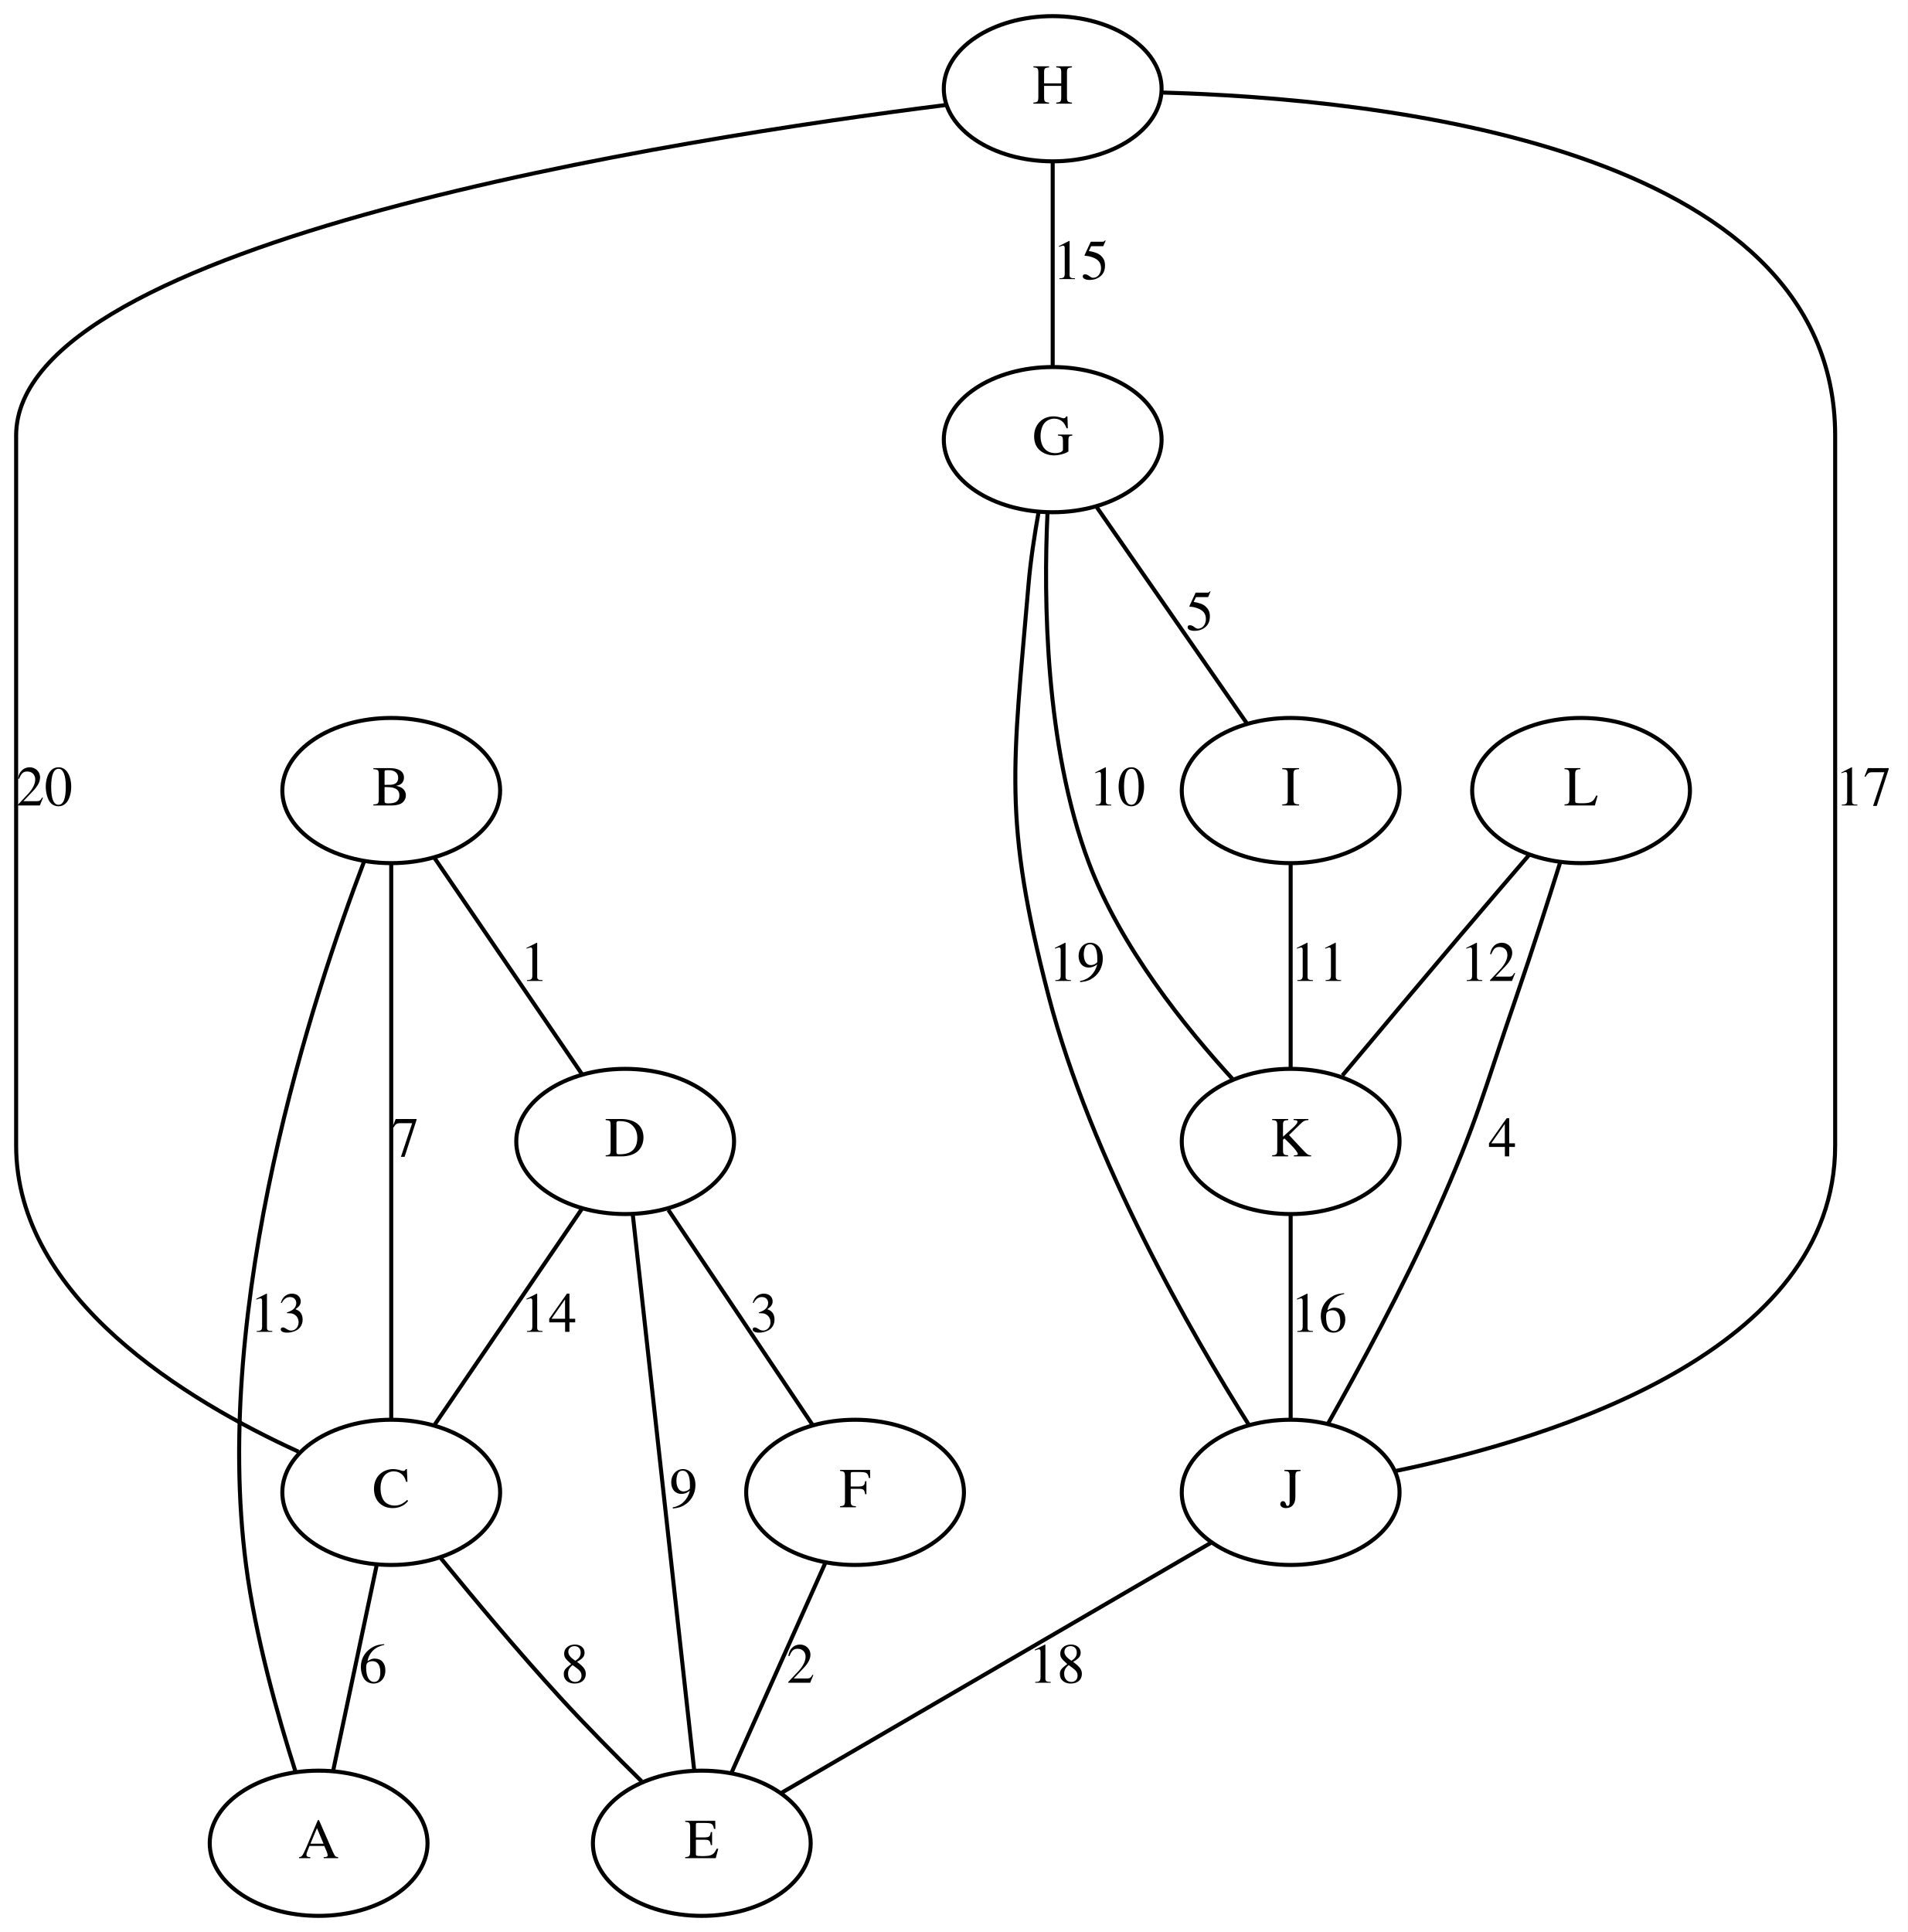
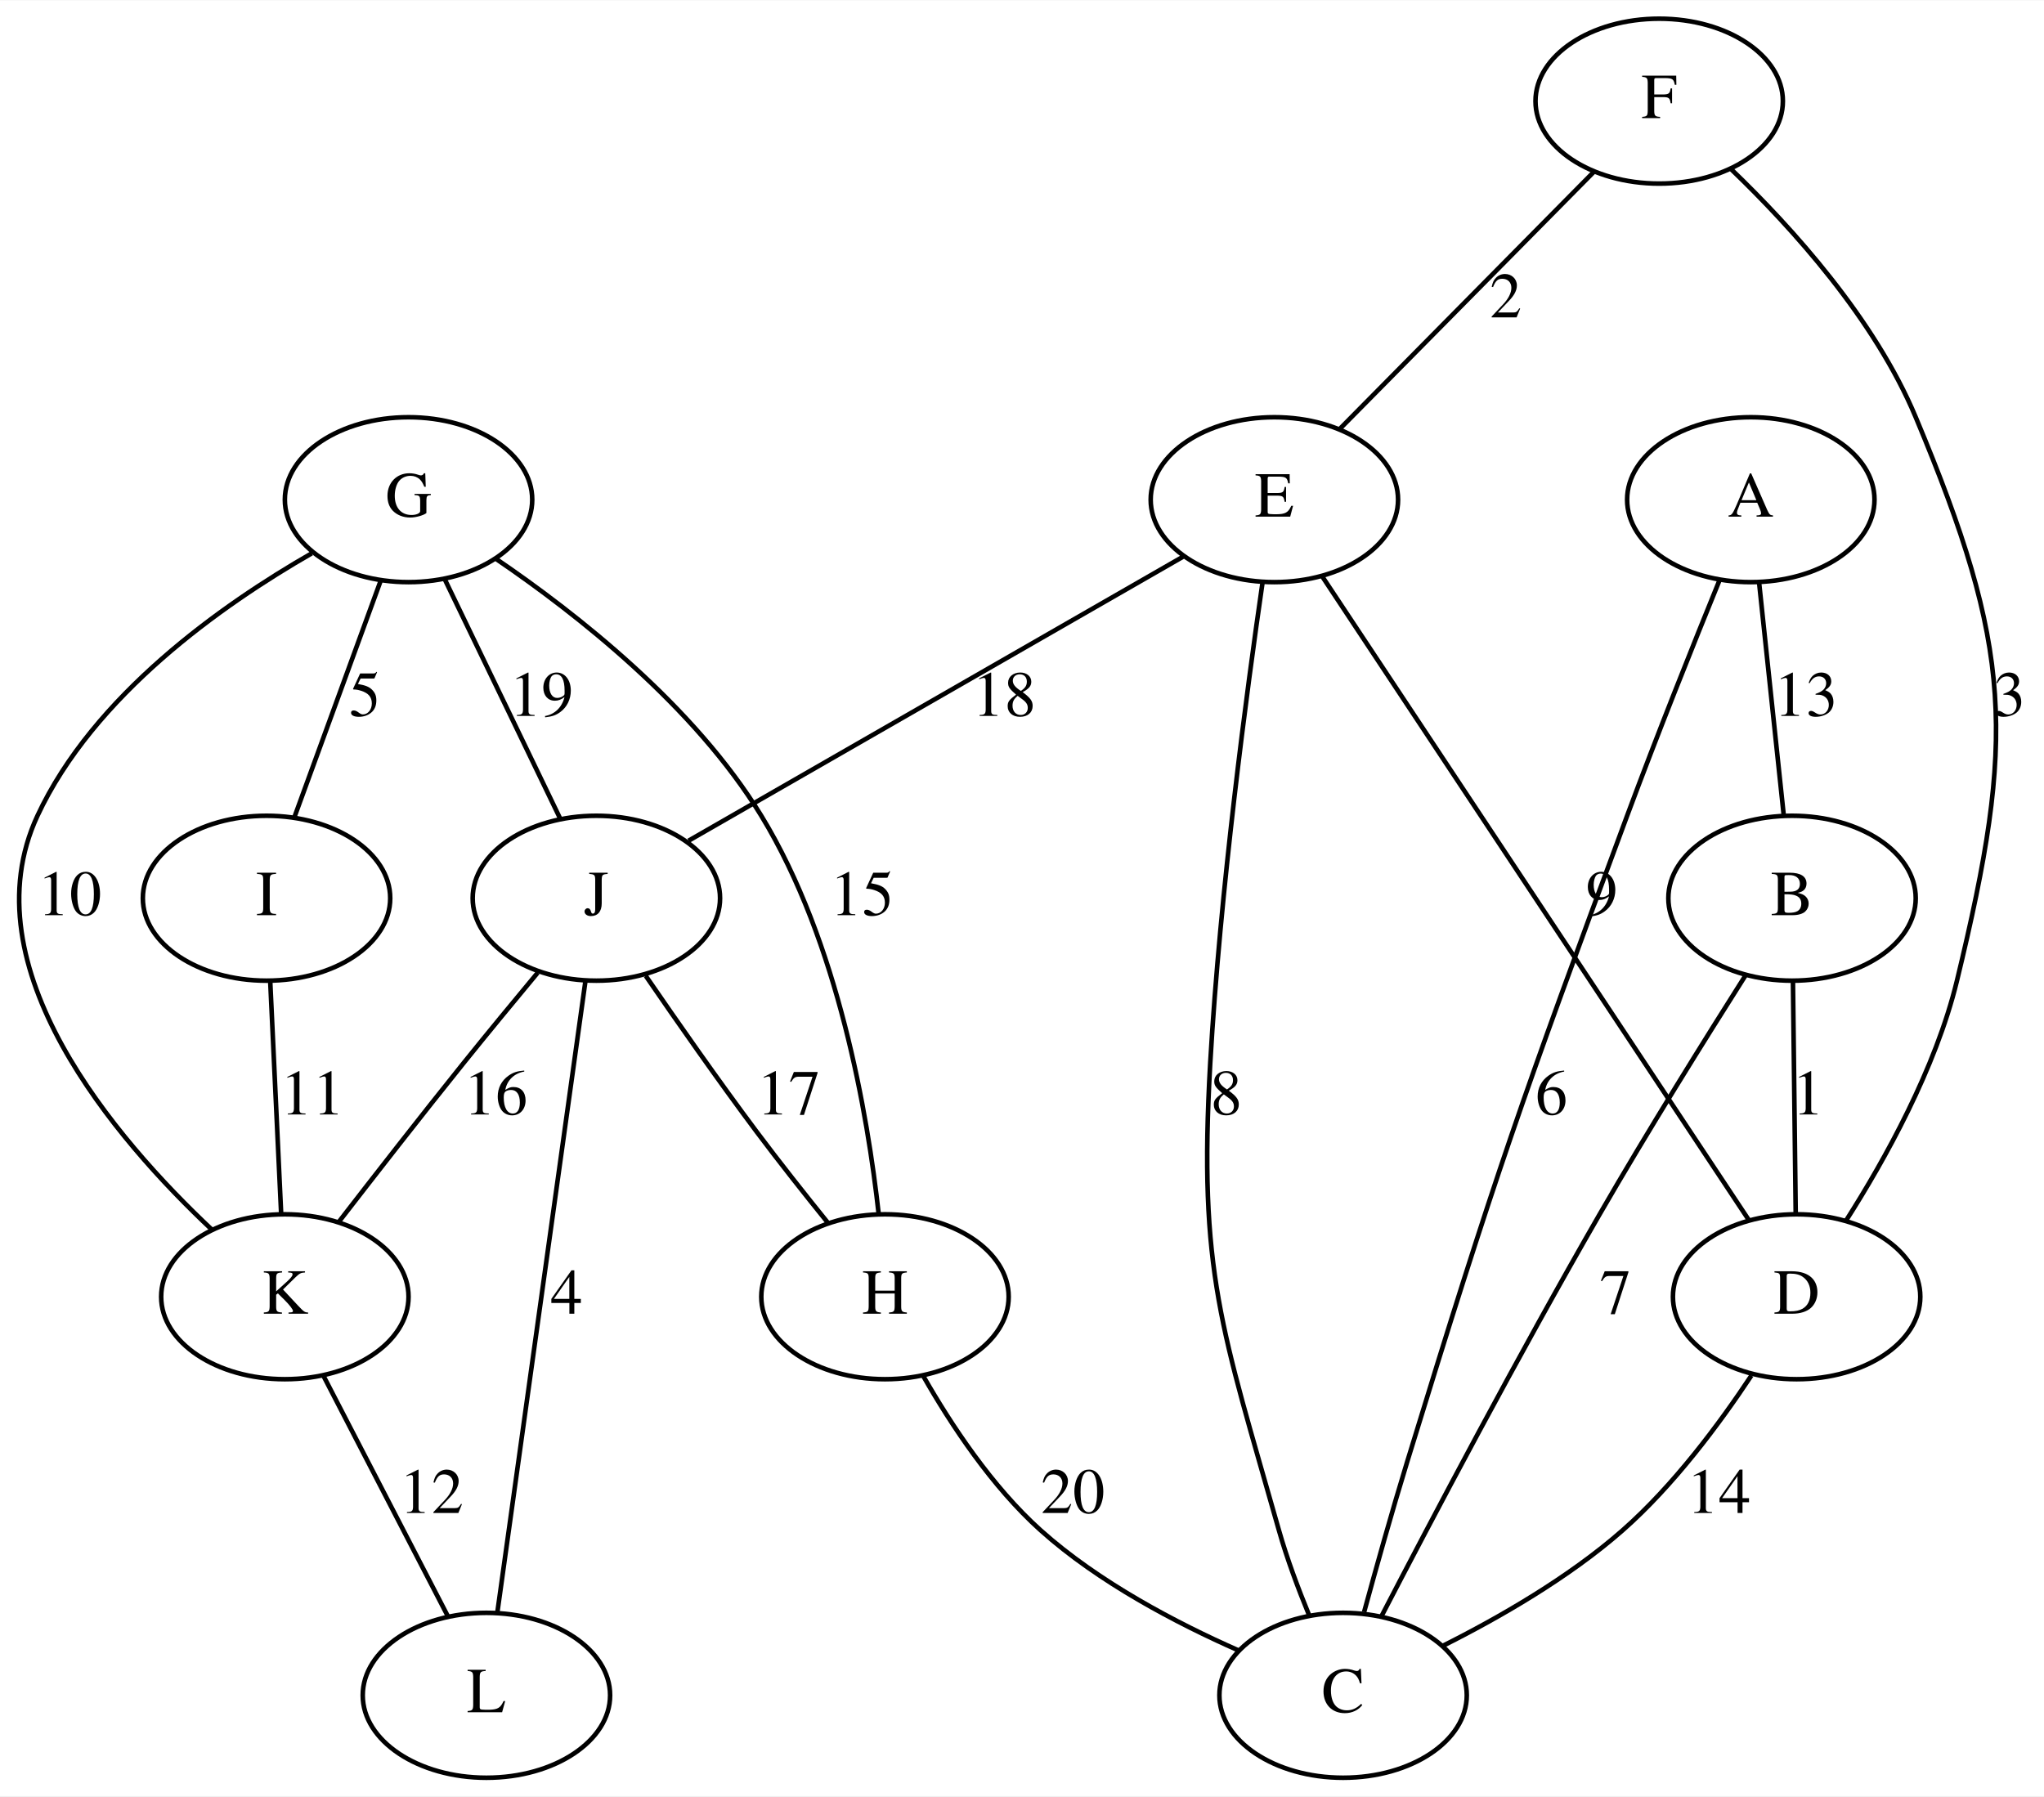
- <svg xmlns="http://www.w3.org/2000/svg" width="473pt" height="479pt" viewBox="0.00 0.00 473.00 479.00">
-   <g id="graph0" class="graph" transform="scale(1 1) rotate(0) translate(4 475)">
-     <polygon fill="white" stroke="transparent" points="-4,4 -4,-475 469,-475 469,4 -4,4" />
+ <svg xmlns="http://www.w3.org/2000/svg" width="446pt" height="392pt" viewBox="0.00 0.00 446.18 392.00">
+   <g id="graph0" class="graph" transform="scale(1 1) rotate(0) translate(4 388)">
+     <polygon fill="white" stroke="transparent" points="-4,4 -4,-388 442.18,-388 442.18,4 -4,4" />
    <g id="node1" class="node">
-       <ellipse fill="none" stroke="black" cx="93" cy="-279" rx="27" ry="18" />
-       <text text-anchor="middle" x="93" y="-275.3" font-family="Times,serif" font-size="14.00">B</text>
+       <ellipse fill="none" stroke="black" cx="85.18" cy="-279" rx="27" ry="18" />
+       <text text-anchor="middle" x="85.18" y="-275.3" font-family="Times,serif" font-size="14.00">G</text>
    </g>
    <g id="node2" class="node">
-       <ellipse fill="none" stroke="black" cx="151" cy="-192" rx="27" ry="18" />
-       <text text-anchor="middle" x="151" y="-188.3" font-family="Times,serif" font-size="14.00">D</text>
+       <ellipse fill="none" stroke="black" cx="58.18" cy="-105" rx="27" ry="18" />
+       <text text-anchor="middle" x="58.18" y="-101.3" font-family="Times,serif" font-size="14.00">K</text>
    </g>
    <g id="edge1" class="edge">
-       <path fill="none" stroke="black" d="M103.64,-262.41C114.04,-247.17 129.79,-224.08 140.23,-208.78" />
-       <text text-anchor="middle" x="128.5" y="-231.8" font-family="Times,serif" font-size="14.00">1</text>
+       <path fill="none" stroke="black" d="M64.05,-267.29C44.42,-256.03 16.44,-236.29 4.18,-210 -11.2,-176.99 21.33,-139.3 42.29,-119.61" />
+       <text text-anchor="middle" x="11.18" y="-188.3" font-family="Times,serif" font-size="14.00">10</text>
    </g>
    <g id="node3" class="node">
-       <ellipse fill="none" stroke="black" cx="93" cy="-105" rx="27" ry="18" />
-       <text text-anchor="middle" x="93" y="-101.3" font-family="Times,serif" font-size="14.00">C</text>
+       <ellipse fill="none" stroke="black" cx="189.18" cy="-105" rx="27" ry="18" />
+       <text text-anchor="middle" x="189.18" y="-101.3" font-family="Times,serif" font-size="14.00">H</text>
    </g>
    <g id="edge2" class="edge">
-       <path fill="none" stroke="black" d="M93,-260.88C93,-227.91 93,-155.97 93,-123.05" />
-       <text text-anchor="middle" x="96.5" y="-188.3" font-family="Times,serif" font-size="14.00">7</text>
+       <path fill="none" stroke="black" d="M104.27,-266.08C121.93,-254.06 147.59,-233.9 162.18,-210 179,-182.46 185.42,-144.65 187.81,-123.02" />
+       <text text-anchor="middle" x="184.18" y="-188.3" font-family="Times,serif" font-size="14.00">15</text>
    </g>
    <g id="node4" class="node">
-       <ellipse fill="none" stroke="black" cx="75" cy="-18" rx="27" ry="18" />
-       <text text-anchor="middle" x="75" y="-14.3" font-family="Times,serif" font-size="14.00">A</text>
+       <ellipse fill="none" stroke="black" cx="126.18" cy="-192" rx="27" ry="18" />
+       <text text-anchor="middle" x="126.18" y="-188.3" font-family="Times,serif" font-size="14.00">J</text>
    </g>
    <g id="edge3" class="edge">
-       <path fill="none" stroke="black" d="M86.3,-261.5C73.71,-228.52 48.53,-152.08 57,-87 59.32,-69.2 64.91,-49.42 69.25,-35.8" />
-       <text text-anchor="middle" x="65" y="-144.8" font-family="Times,serif" font-size="14.00">13</text>
+       <path fill="none" stroke="black" d="M93.09,-261.61C100.35,-246.56 111.05,-224.37 118.3,-209.34" />
+       <text text-anchor="middle" x="114.18" y="-231.8" font-family="Times,serif" font-size="14.00">19</text>
+     </g>
+     <g id="node5" class="node">
+       <ellipse fill="none" stroke="black" cx="54.18" cy="-192" rx="27" ry="18" />
+       <text text-anchor="middle" x="54.18" y="-188.3" font-family="Times,serif" font-size="14.00">I</text>
+     </g>
+     <g id="edge4" class="edge">
+       <path fill="none" stroke="black" d="M79.06,-261.21C73.62,-246.31 65.72,-224.65 60.29,-209.76" />
+       <text text-anchor="middle" x="75.68" y="-231.8" font-family="Times,serif" font-size="14.00">5</text>
+     </g>
+     <g id="node12" class="node">
+       <ellipse fill="none" stroke="black" cx="102.18" cy="-18" rx="27" ry="18" />
+       <text text-anchor="middle" x="102.18" y="-14.3" font-family="Times,serif" font-size="14.00">L</text>
+     </g>
+     <g id="edge16" class="edge">
+       <path fill="none" stroke="black" d="M66.67,-87.61C74.46,-72.56 85.94,-50.37 93.72,-35.34" />
+       <text text-anchor="middle" x="90.18" y="-57.8" font-family="Times,serif" font-size="14.00">12</text>
+     </g>
+     <g id="node8" class="node">
+       <ellipse fill="none" stroke="black" cx="289.18" cy="-18" rx="27" ry="18" />
+       <text text-anchor="middle" x="289.18" y="-14.3" font-family="Times,serif" font-size="14.00">C</text>
+     </g>
+     <g id="edge19" class="edge">
+       <path fill="none" stroke="black" d="M197.58,-87.62C203.62,-77.04 212.55,-63.53 223.18,-54 235.84,-42.66 252.82,-33.76 266.39,-27.78" />
+       <text text-anchor="middle" x="230.18" y="-57.8" font-family="Times,serif" font-size="14.00">20</text>
+     </g>
+     <g id="edge15" class="edge">
+       <path fill="none" stroke="black" d="M113.38,-175.75C108.3,-169.64 102.42,-162.52 97.18,-156 87.94,-144.5 77.69,-131.34 70.01,-121.41" />
+       <text text-anchor="middle" x="104.18" y="-144.8" font-family="Times,serif" font-size="14.00">16</text>
+     </g>
+     <g id="edge14" class="edge">
+       <path fill="none" stroke="black" d="M136.96,-175.05C143.76,-165.14 152.8,-152.2 161.18,-141 166.13,-134.4 171.78,-127.26 176.7,-121.17" />
+       <text text-anchor="middle" x="168.18" y="-144.8" font-family="Times,serif" font-size="14.00">17</text>
+     </g>
+     <g id="edge13" class="edge">
+       <path fill="none" stroke="black" d="M123.79,-173.88C119.19,-140.91 109.15,-68.97 104.56,-36.05" />
+       <text text-anchor="middle" x="119.68" y="-101.3" font-family="Times,serif" font-size="14.00">4</text>
+     </g>
+     <g id="edge7" class="edge">
+       <path fill="none" stroke="black" d="M54.99,-173.8C55.69,-159.05 56.68,-137.92 57.37,-123.18" />
+       <text text-anchor="middle" x="64.18" y="-144.8" font-family="Times,serif" font-size="14.00">11</text>
+     </g>
+     <g id="node6" class="node">
+       <ellipse fill="none" stroke="black" cx="378.18" cy="-279" rx="27" ry="18" />
+       <text text-anchor="middle" x="378.18" y="-275.3" font-family="Times,serif" font-size="14.00">A</text>
+     </g>
+     <g id="node7" class="node">
+       <ellipse fill="none" stroke="black" cx="387.18" cy="-192" rx="27" ry="18" />
+       <text text-anchor="middle" x="387.18" y="-188.3" font-family="Times,serif" font-size="14.00">B</text>
+     </g>
+     <g id="edge5" class="edge">
+       <path fill="none" stroke="black" d="M380,-260.8C381.56,-246.05 383.8,-224.92 385.36,-210.18" />
+       <text text-anchor="middle" x="390.18" y="-231.8" font-family="Times,serif" font-size="14.00">13</text>
+     </g>
+     <g id="edge6" class="edge">
+       <path fill="none" stroke="black" d="M371.31,-261.32C365.72,-247.6 357.72,-227.63 351.18,-210 328.17,-147.93 322.58,-132.29 303.18,-69 299.85,-58.14 296.41,-45.86 293.77,-36.18" />
+       <text text-anchor="middle" x="334.68" y="-144.8" font-family="Times,serif" font-size="14.00">6</text>
+     </g>
+     <g id="edge18" class="edge">
+       <path fill="none" stroke="black" d="M377.07,-175.22C368.39,-161.54 355.66,-141.15 345.18,-123 327.55,-92.45 308.33,-56.01 297.62,-35.38" />
+       <text text-anchor="middle" x="348.68" y="-101.3" font-family="Times,serif" font-size="14.00">7</text>
+     </g>
+     <g id="node10" class="node">
+       <ellipse fill="none" stroke="black" cx="388.18" cy="-105" rx="27" ry="18" />
+       <text text-anchor="middle" x="388.18" y="-101.3" font-family="Times,serif" font-size="14.00">D</text>
+     </g>
+     <g id="edge17" class="edge">
+       <path fill="none" stroke="black" d="M387.38,-173.8C387.56,-159.05 387.81,-137.92 387.98,-123.18" />
+       <text text-anchor="middle" x="390.68" y="-144.8" font-family="Times,serif" font-size="14.00">1</text>
+     </g>
+     <g id="node9" class="node">
+       <ellipse fill="none" stroke="black" cx="358.18" cy="-366" rx="27" ry="18" />
+       <text text-anchor="middle" x="358.18" y="-362.3" font-family="Times,serif" font-size="14.00">F</text>
+     </g>
+     <g id="edge8" class="edge">
+       <path fill="none" stroke="black" d="M373.96,-351.07C387.15,-338.4 405.22,-318.45 414.18,-297 435.33,-246.43 436.09,-227.27 423.18,-174 418.52,-154.77 407.43,-134.89 398.97,-121.63" />
+       <text text-anchor="middle" x="434.68" y="-231.8" font-family="Times,serif" font-size="14.00">3</text>
+     </g>
+     <g id="node11" class="node">
+       <ellipse fill="none" stroke="black" cx="274.18" cy="-279" rx="27" ry="18" />
+       <text text-anchor="middle" x="274.18" y="-275.3" font-family="Times,serif" font-size="14.00">E</text>
    </g>
    <g id="edge9" class="edge">
-       <path fill="none" stroke="black" d="M140.36,-175.41C129.96,-160.17 114.21,-137.08 103.77,-121.78" />
-       <text text-anchor="middle" x="132" y="-144.8" font-family="Times,serif" font-size="14.00">14</text>
+       <path fill="none" stroke="black" d="M343.93,-350.58C328.49,-334.95 303.98,-310.15 288.5,-294.49" />
+       <text text-anchor="middle" x="324.68" y="-318.8" font-family="Times,serif" font-size="14.00">2</text>
    </g>
-     <g id="node8" class="node">
-       <ellipse fill="none" stroke="black" cx="170" cy="-18" rx="27" ry="18" />
-       <text text-anchor="middle" x="170" y="-14.3" font-family="Times,serif" font-size="14.00">E</text>
+     <g id="edge20" class="edge">
+       <path fill="none" stroke="black" d="M378.3,-87.79C371.35,-77.29 361.32,-63.79 350.18,-54 338.44,-43.68 323.19,-34.93 310.88,-28.76" />
+       <text text-anchor="middle" x="371.18" y="-57.8" font-family="Times,serif" font-size="14.00">14</text>
    </g>
-     <g id="edge7" class="edge">
-       <path fill="none" stroke="black" d="M152.89,-173.88C156.53,-140.91 164.48,-68.97 168.12,-36.05" />
-       <text text-anchor="middle" x="165.5" y="-101.3" font-family="Times,serif" font-size="14.00">9</text>
-     </g>
-     <g id="node9" class="node">
-       <ellipse fill="none" stroke="black" cx="208" cy="-105" rx="27" ry="18" />
-       <text text-anchor="middle" x="208" y="-101.3" font-family="Times,serif" font-size="14.00">F</text>
-     </g>
-     <g id="edge8" class="edge">
-       <path fill="none" stroke="black" d="M161.72,-175.01C171.98,-159.72 187.35,-136.8 197.52,-121.63" />
-       <text text-anchor="middle" x="185.5" y="-144.8" font-family="Times,serif" font-size="14.00">3</text>
-     </g>
-     <g id="edge13" class="edge">
-       <path fill="none" stroke="black" d="M89.36,-86.8C86.21,-71.95 81.7,-50.64 78.58,-35.89" />
-       <text text-anchor="middle" x="88.5" y="-57.8" font-family="Times,serif" font-size="14.00">6</text>
-     </g>
-     <g id="edge14" class="edge">
-       <path fill="none" stroke="black" d="M105.17,-88.83C113.38,-78.77 124.58,-65.36 135,-54 141.39,-47.03 148.75,-39.59 155.07,-33.37" />
-       <text text-anchor="middle" x="138.5" y="-57.8" font-family="Times,serif" font-size="14.00">8</text>
-     </g>
-     <g id="node5" class="node">
-       <ellipse fill="none" stroke="black" cx="257" cy="-453" rx="27" ry="18" />
-       <text text-anchor="middle" x="257" y="-449.3" font-family="Times,serif" font-size="14.00">H</text>
-     </g>
-     <g id="edge5" class="edge">
-       <path fill="none" stroke="black" d="M230.46,-448.96C164.8,-440.7 0,-415.17 0,-367 0,-367 0,-367 0,-191 0,-153.16 42.47,-127.64 70.01,-115.08" />
-       <text text-anchor="middle" x="7" y="-275.3" font-family="Times,serif" font-size="14.00">20</text>
-     </g>
-     <g id="node6" class="node">
-       <ellipse fill="none" stroke="black" cx="257" cy="-366" rx="27" ry="18" />
-       <text text-anchor="middle" x="257" y="-362.3" font-family="Times,serif" font-size="14.00">G</text>
-     </g>
-     <g id="edge4" class="edge">
-       <path fill="none" stroke="black" d="M257,-434.8C257,-420.05 257,-398.92 257,-384.18" />
-       <text text-anchor="middle" x="264" y="-405.8" font-family="Times,serif" font-size="14.00">15</text>
-     </g>
-     <g id="node7" class="node">
-       <ellipse fill="none" stroke="black" cx="316" cy="-105" rx="27" ry="18" />
-       <text text-anchor="middle" x="316" y="-101.3" font-family="Times,serif" font-size="14.00">J</text>
-     </g>
-     <g id="edge6" class="edge">
-       <path fill="none" stroke="black" d="M283.97,-452.06C337.28,-450.61 451,-439.07 451,-367 451,-367 451,-367 451,-191 451,-140.04 381.26,-118.42 342.03,-110.3" />
-       <text text-anchor="middle" x="458" y="-275.3" font-family="Times,serif" font-size="14.00">17</text>
+     <g id="edge11" class="edge">
+       <path fill="none" stroke="black" d="M254.22,-266.54C225.98,-250.31 174.63,-220.82 146.3,-204.55" />
+       <text text-anchor="middle" x="215.18" y="-231.8" font-family="Times,serif" font-size="14.00">18</text>
    </g>
    <g id="edge12" class="edge">
-       <path fill="none" stroke="black" d="M253.49,-347.98C252.47,-342.29 251.5,-335.9 251,-330 247.15,-284.78 244.58,-271.93 256,-228 266.58,-187.34 291.45,-144.24 305.63,-121.75" />
-       <text text-anchor="middle" x="263" y="-231.8" font-family="Times,serif" font-size="14.00">19</text>
-     </g>
-     <g id="node10" class="node">
-       <ellipse fill="none" stroke="black" cx="316" cy="-192" rx="27" ry="18" />
-       <text text-anchor="middle" x="316" y="-188.3" font-family="Times,serif" font-size="14.00">K</text>
+       <path fill="none" stroke="black" d="M271.62,-261.08C268.2,-237.57 262.34,-193.67 260.18,-156 257.57,-110.25 262.71,-98.09 275.18,-54 276.93,-47.83 279.39,-41.25 281.76,-35.49" />
+       <text text-anchor="middle" x="263.68" y="-144.8" font-family="Times,serif" font-size="14.00">8</text>
    </g>
    <g id="edge10" class="edge">
-       <path fill="none" stroke="black" d="M255.71,-347.81C254.73,-326.66 255.08,-290 266,-261 273.8,-240.29 289.79,-220.36 301.6,-207.48" />
-       <text text-anchor="middle" x="273" y="-275.3" font-family="Times,serif" font-size="14.00">10</text>
-     </g>
-     <g id="node11" class="node">
-       <ellipse fill="none" stroke="black" cx="316" cy="-279" rx="27" ry="18" />
-       <text text-anchor="middle" x="316" y="-275.3" font-family="Times,serif" font-size="14.00">I</text>
-     </g>
-     <g id="edge11" class="edge">
-       <path fill="none" stroke="black" d="M267.82,-349.41C278.4,-334.17 294.42,-311.08 305.05,-295.78" />
-       <text text-anchor="middle" x="293.5" y="-318.8" font-family="Times,serif" font-size="14.00">5</text>
-     </g>
-     <g id="edge20" class="edge">
-       <path fill="none" stroke="black" d="M296.31,-92.54C268.44,-76.31 217.79,-46.82 189.84,-30.55" />
-       <text text-anchor="middle" x="258" y="-57.8" font-family="Times,serif" font-size="14.00">18</text>
-     </g>
-     <g id="edge18" class="edge">
-       <path fill="none" stroke="black" d="M200.67,-87.61C193.94,-72.56 184.03,-50.37 177.3,-35.34" />
-       <text text-anchor="middle" x="194.5" y="-57.8" font-family="Times,serif" font-size="14.00">2</text>
-     </g>
-     <g id="edge19" class="edge">
-       <path fill="none" stroke="black" d="M316,-173.8C316,-159.05 316,-137.92 316,-123.18" />
-       <text text-anchor="middle" x="323" y="-144.8" font-family="Times,serif" font-size="14.00">16</text>
-     </g>
-     <g id="edge15" class="edge">
-       <path fill="none" stroke="black" d="M316,-260.8C316,-246.05 316,-224.92 316,-210.18" />
-       <text text-anchor="middle" x="323" y="-231.8" font-family="Times,serif" font-size="14.00">11</text>
-     </g>
-     <g id="node12" class="node">
-       <ellipse fill="none" stroke="black" cx="388" cy="-279" rx="27" ry="18" />
-       <text text-anchor="middle" x="388" y="-275.3" font-family="Times,serif" font-size="14.00">L</text>
-     </g>
-     <g id="edge17" class="edge">
-       <path fill="none" stroke="black" d="M382.85,-261.27C379.8,-251.53 375.8,-239.03 372,-228 363.65,-203.81 362.45,-197.36 352,-174 343.87,-155.83 333.01,-135.78 325.35,-122.19" />
-       <text text-anchor="middle" x="368.5" y="-188.3" font-family="Times,serif" font-size="14.00">4</text>
-     </g>
-     <g id="edge16" class="edge">
-       <path fill="none" stroke="black" d="M375.12,-263.04C369.81,-256.85 363.59,-249.59 358,-243 348.17,-231.42 337.12,-218.26 328.83,-208.35" />
-       <text text-anchor="middle" x="365" y="-231.8" font-family="Times,serif" font-size="14.00">12</text>
+       <path fill="none" stroke="black" d="M284.7,-262.13C306.42,-229.36 355.99,-154.57 377.69,-121.83" />
+       <text text-anchor="middle" x="345.68" y="-188.3" font-family="Times,serif" font-size="14.00">9</text>
    </g>
  </g>
</svg>
